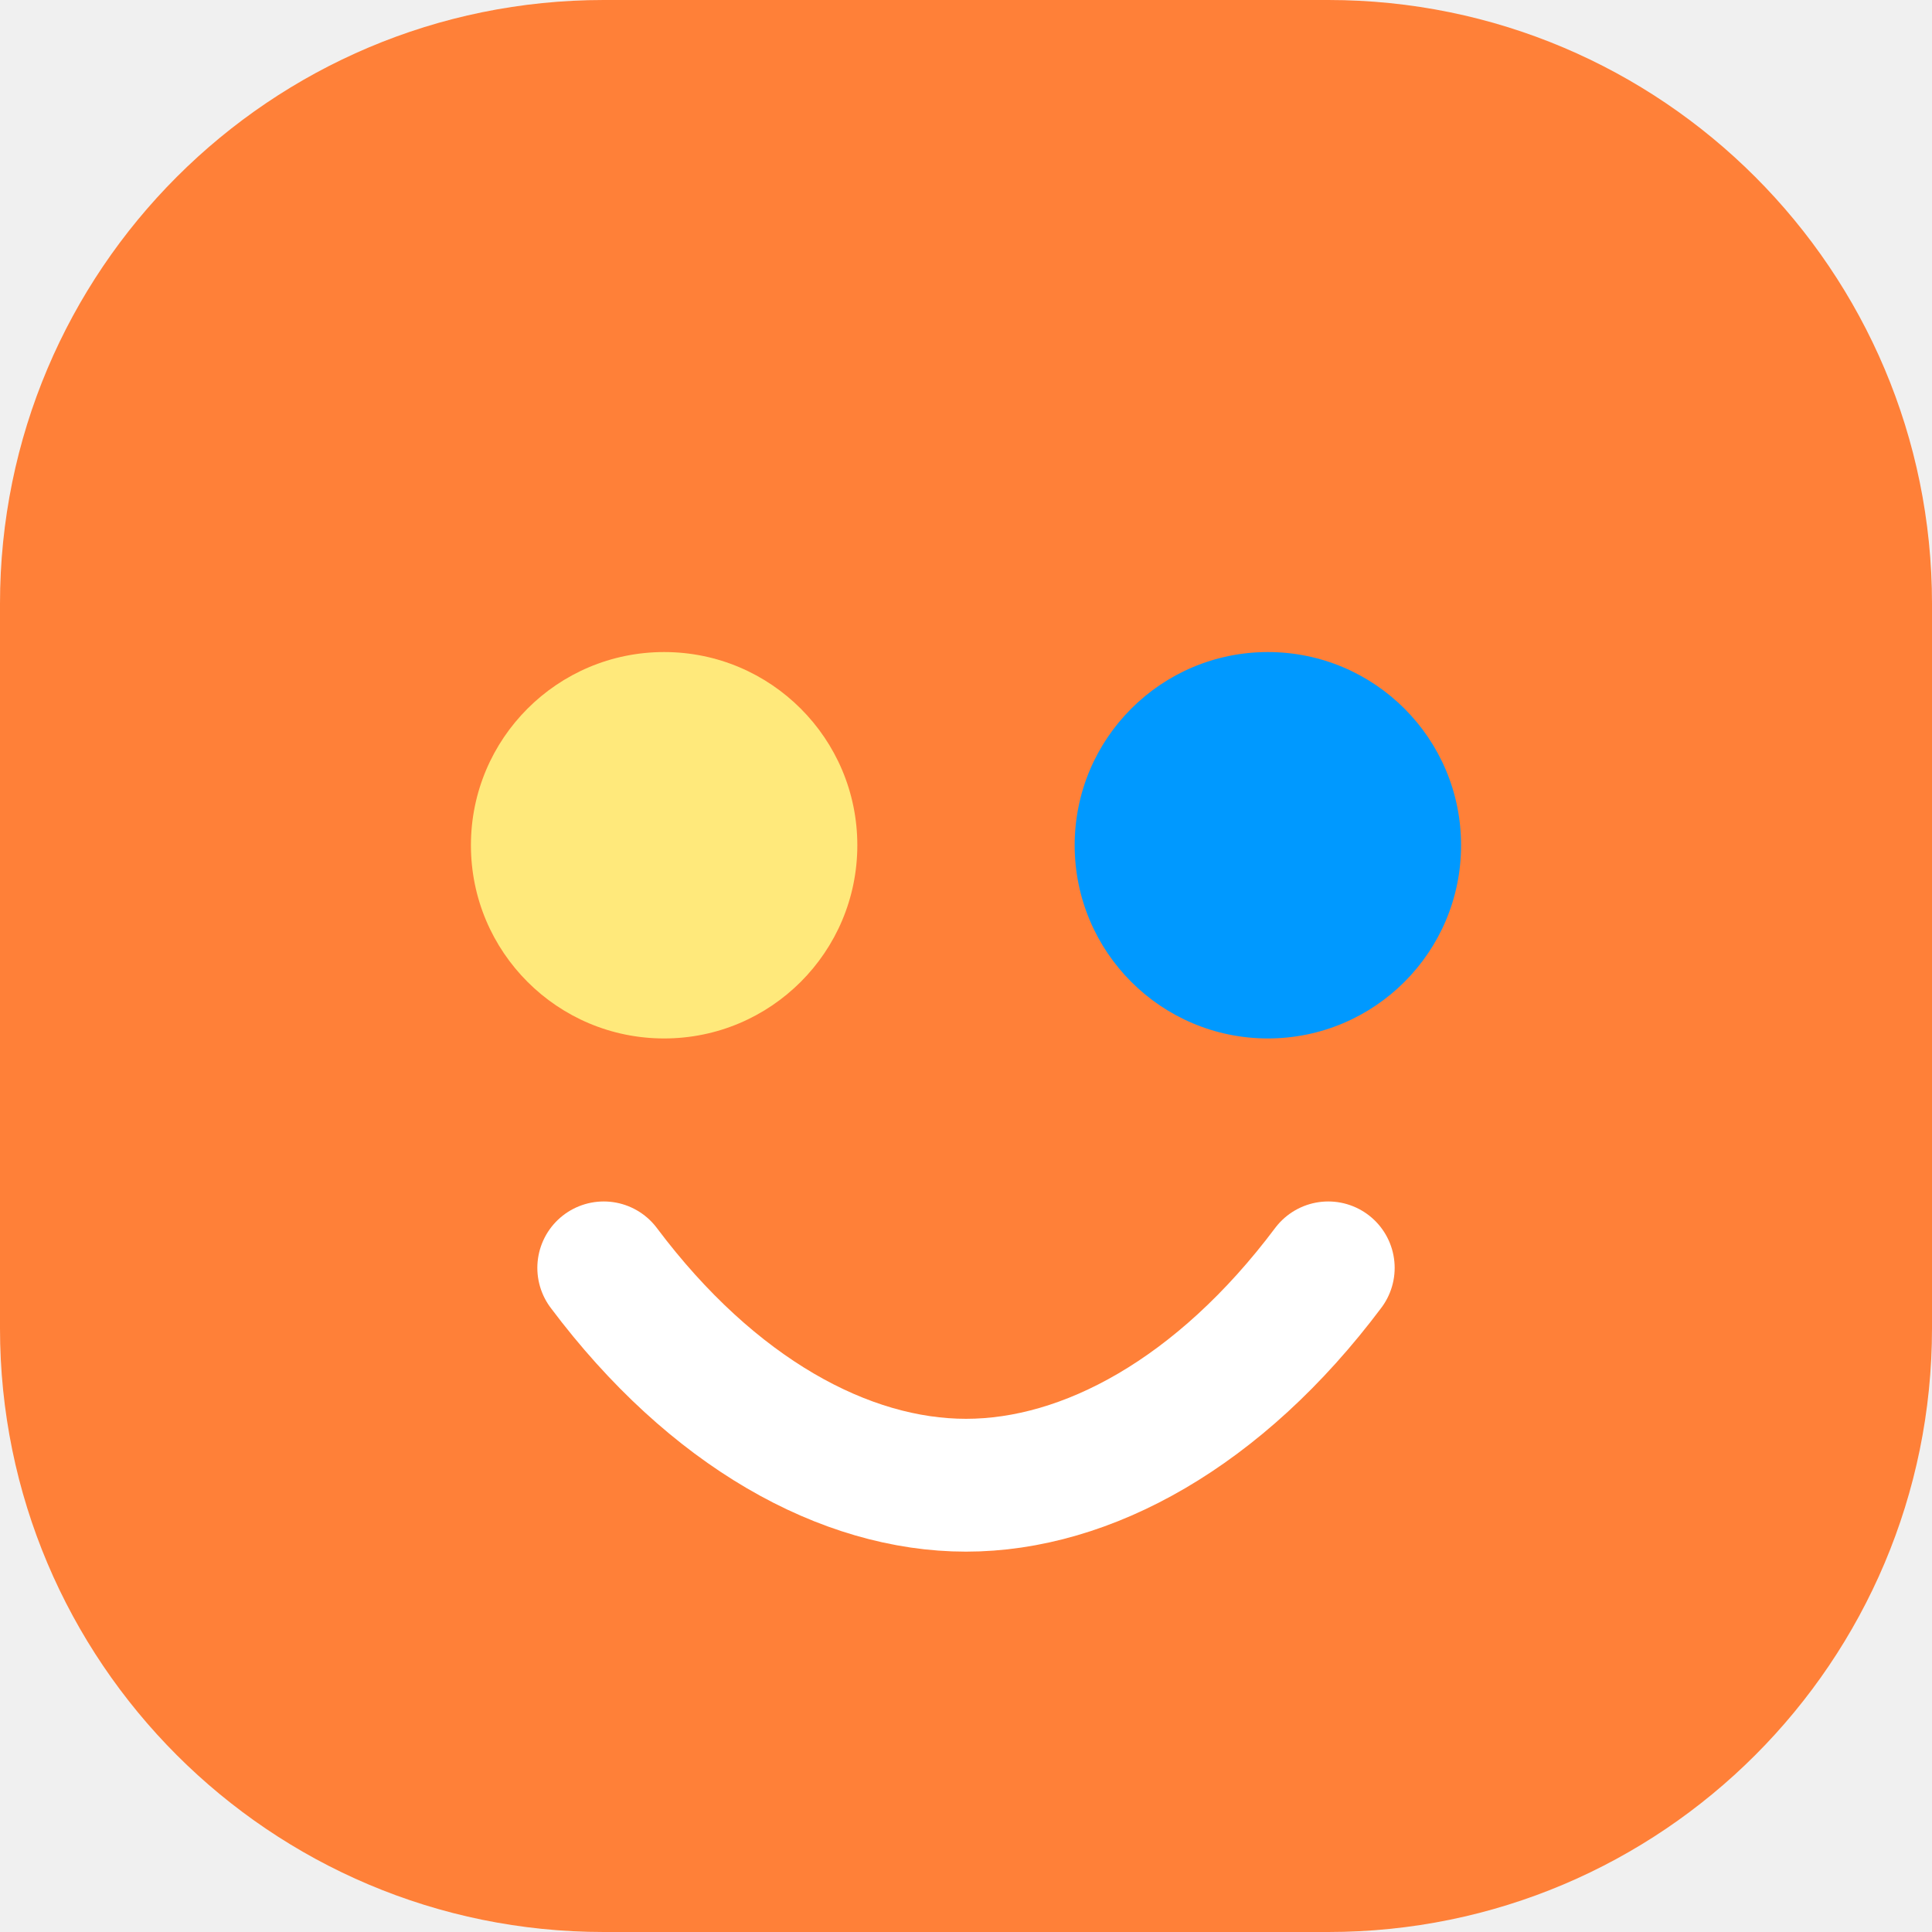
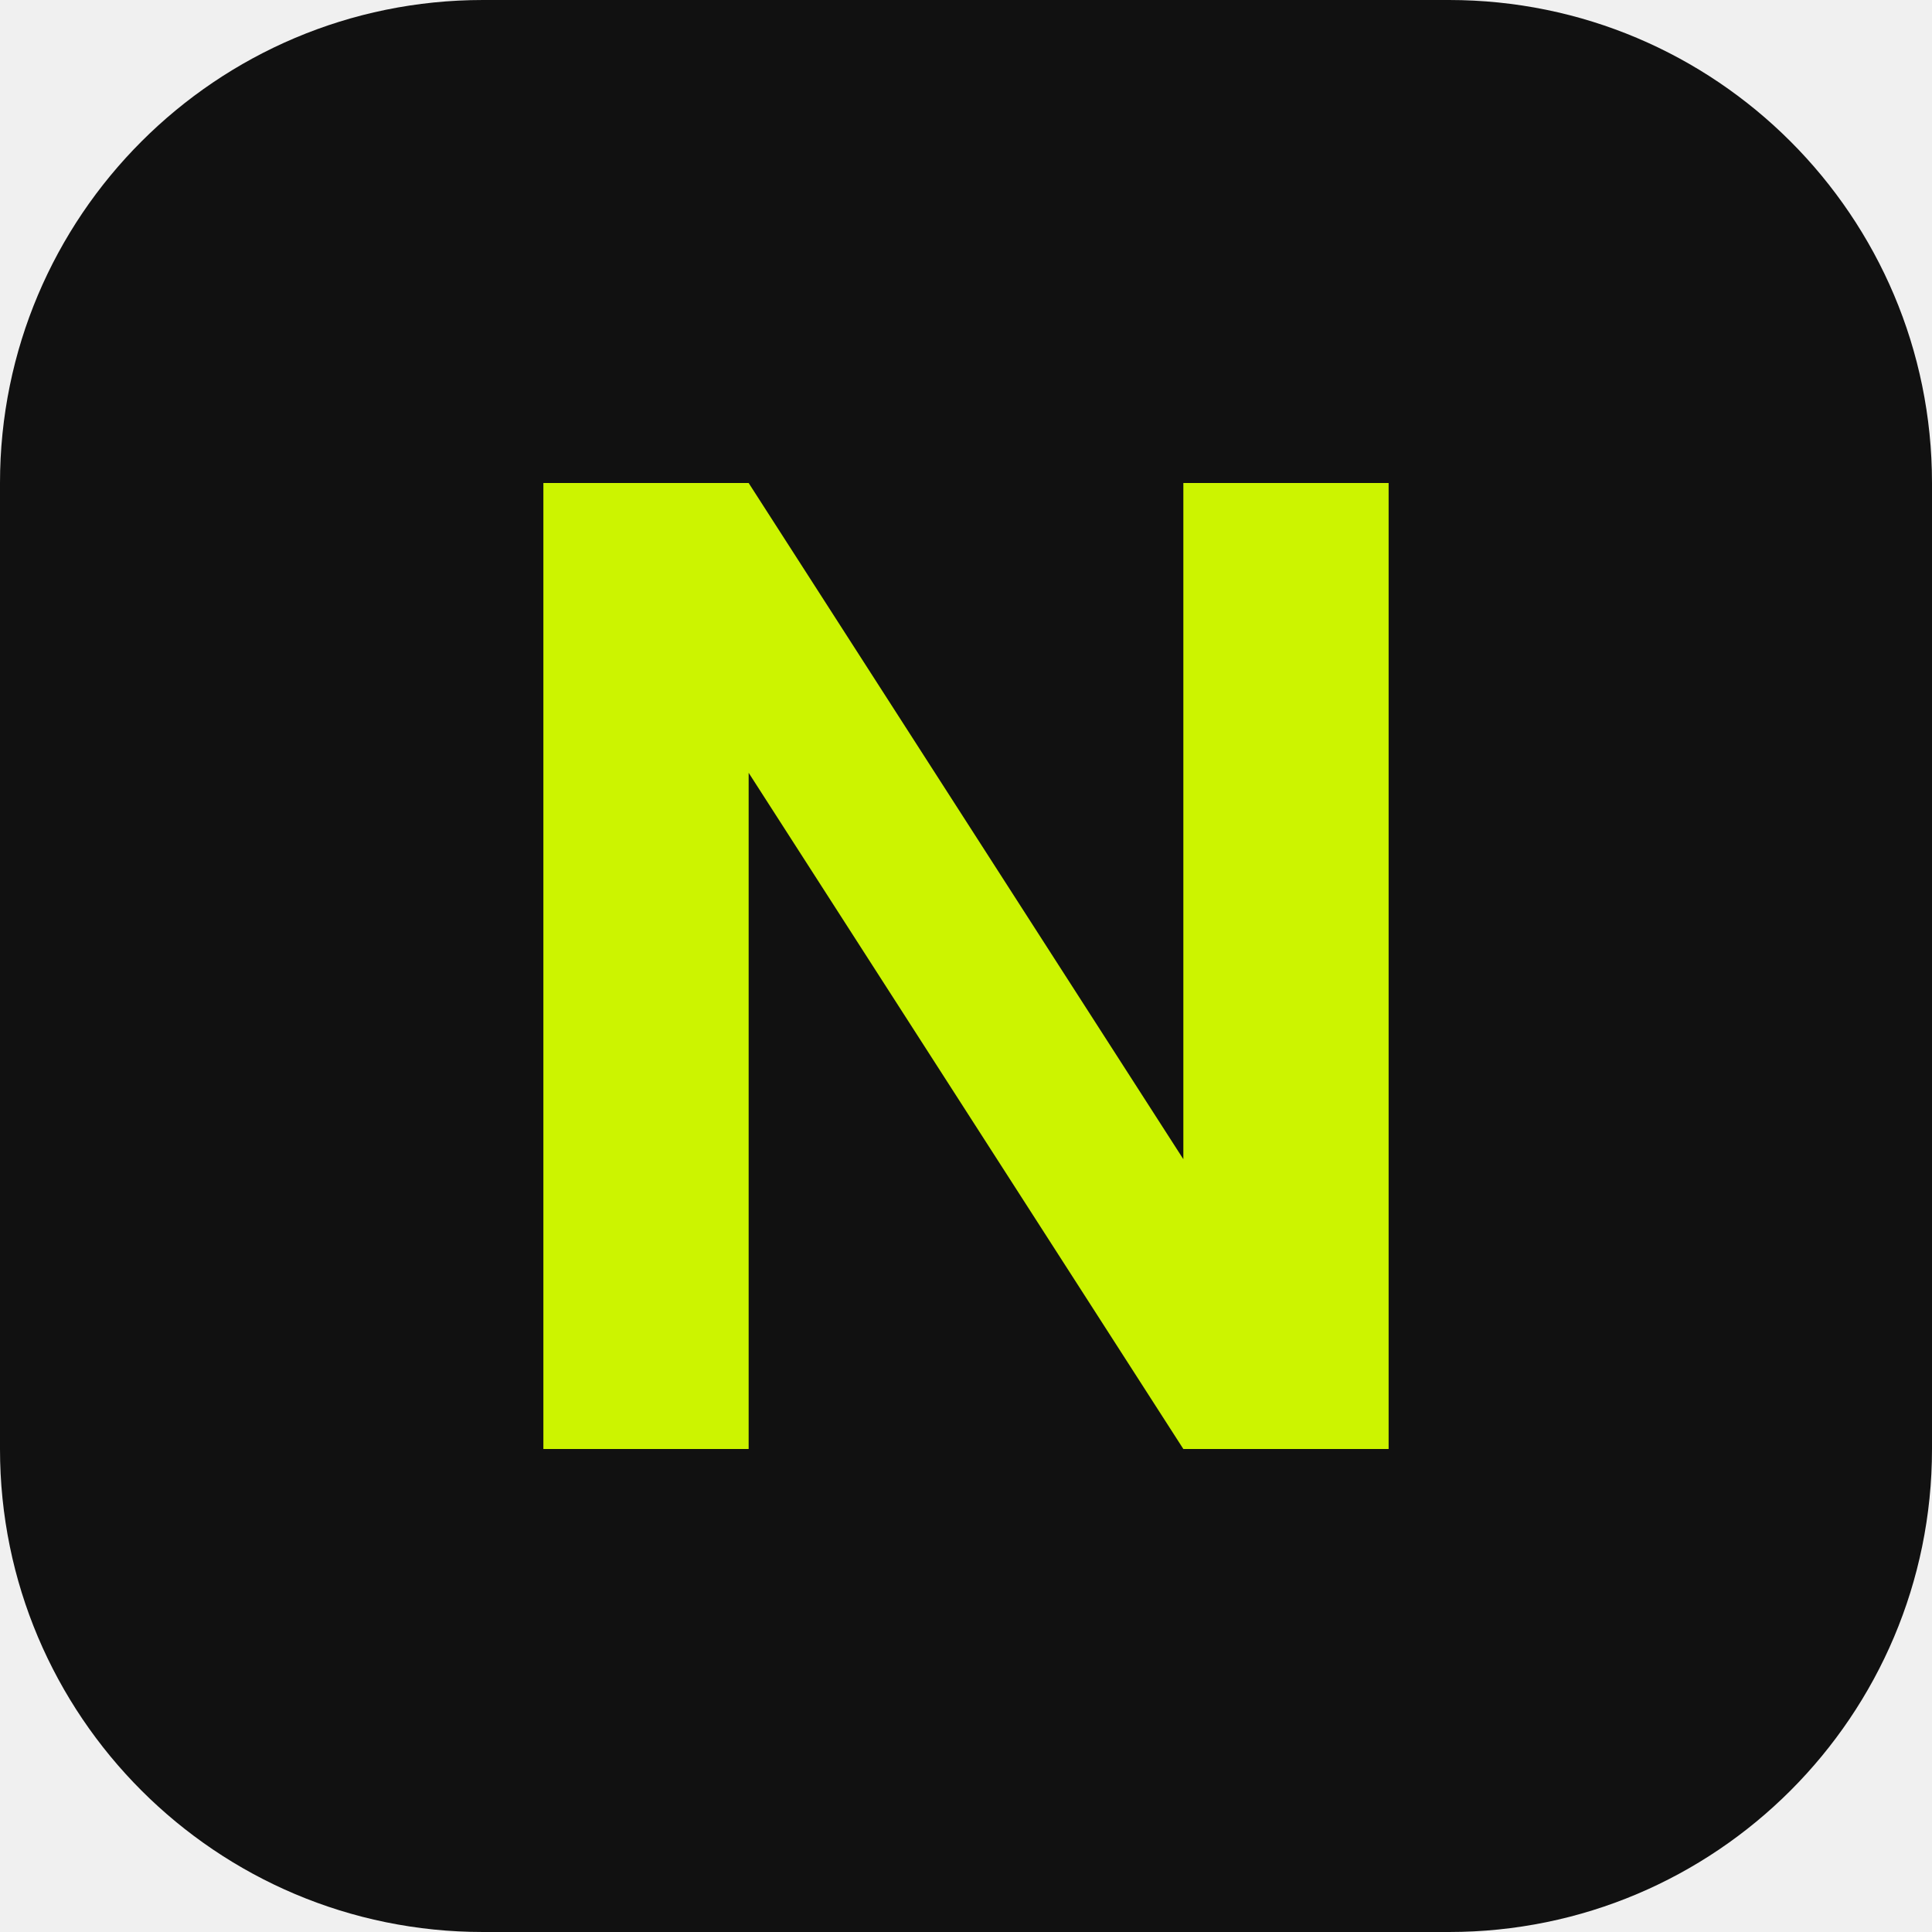
<svg xmlns="http://www.w3.org/2000/svg" viewBox="0 0 32 32" fill="none">
-   <rect width="32" height="32" rx="10" fill="#FF8038" />
-   <circle cx="11" cy="14" r="3.2" fill="#FFE97B" />
-   <circle cx="21" cy="14" r="3.2" fill="#0099FF" />
-   <path d="M10 21c1.8 2.4 4 3.6 6 3.6S20.2 23.4 22 21" stroke="#fff" stroke-width="2.2" stroke-linecap="round" />
+   <rect width="32" height="32" rx="8" fill="#111111" />
+   <path d="M9 24V8h3.4l7.2 11.2V8H23v16h-3.4L12.4 12.8V24H9Z" fill="#CCF400" />
</svg>
